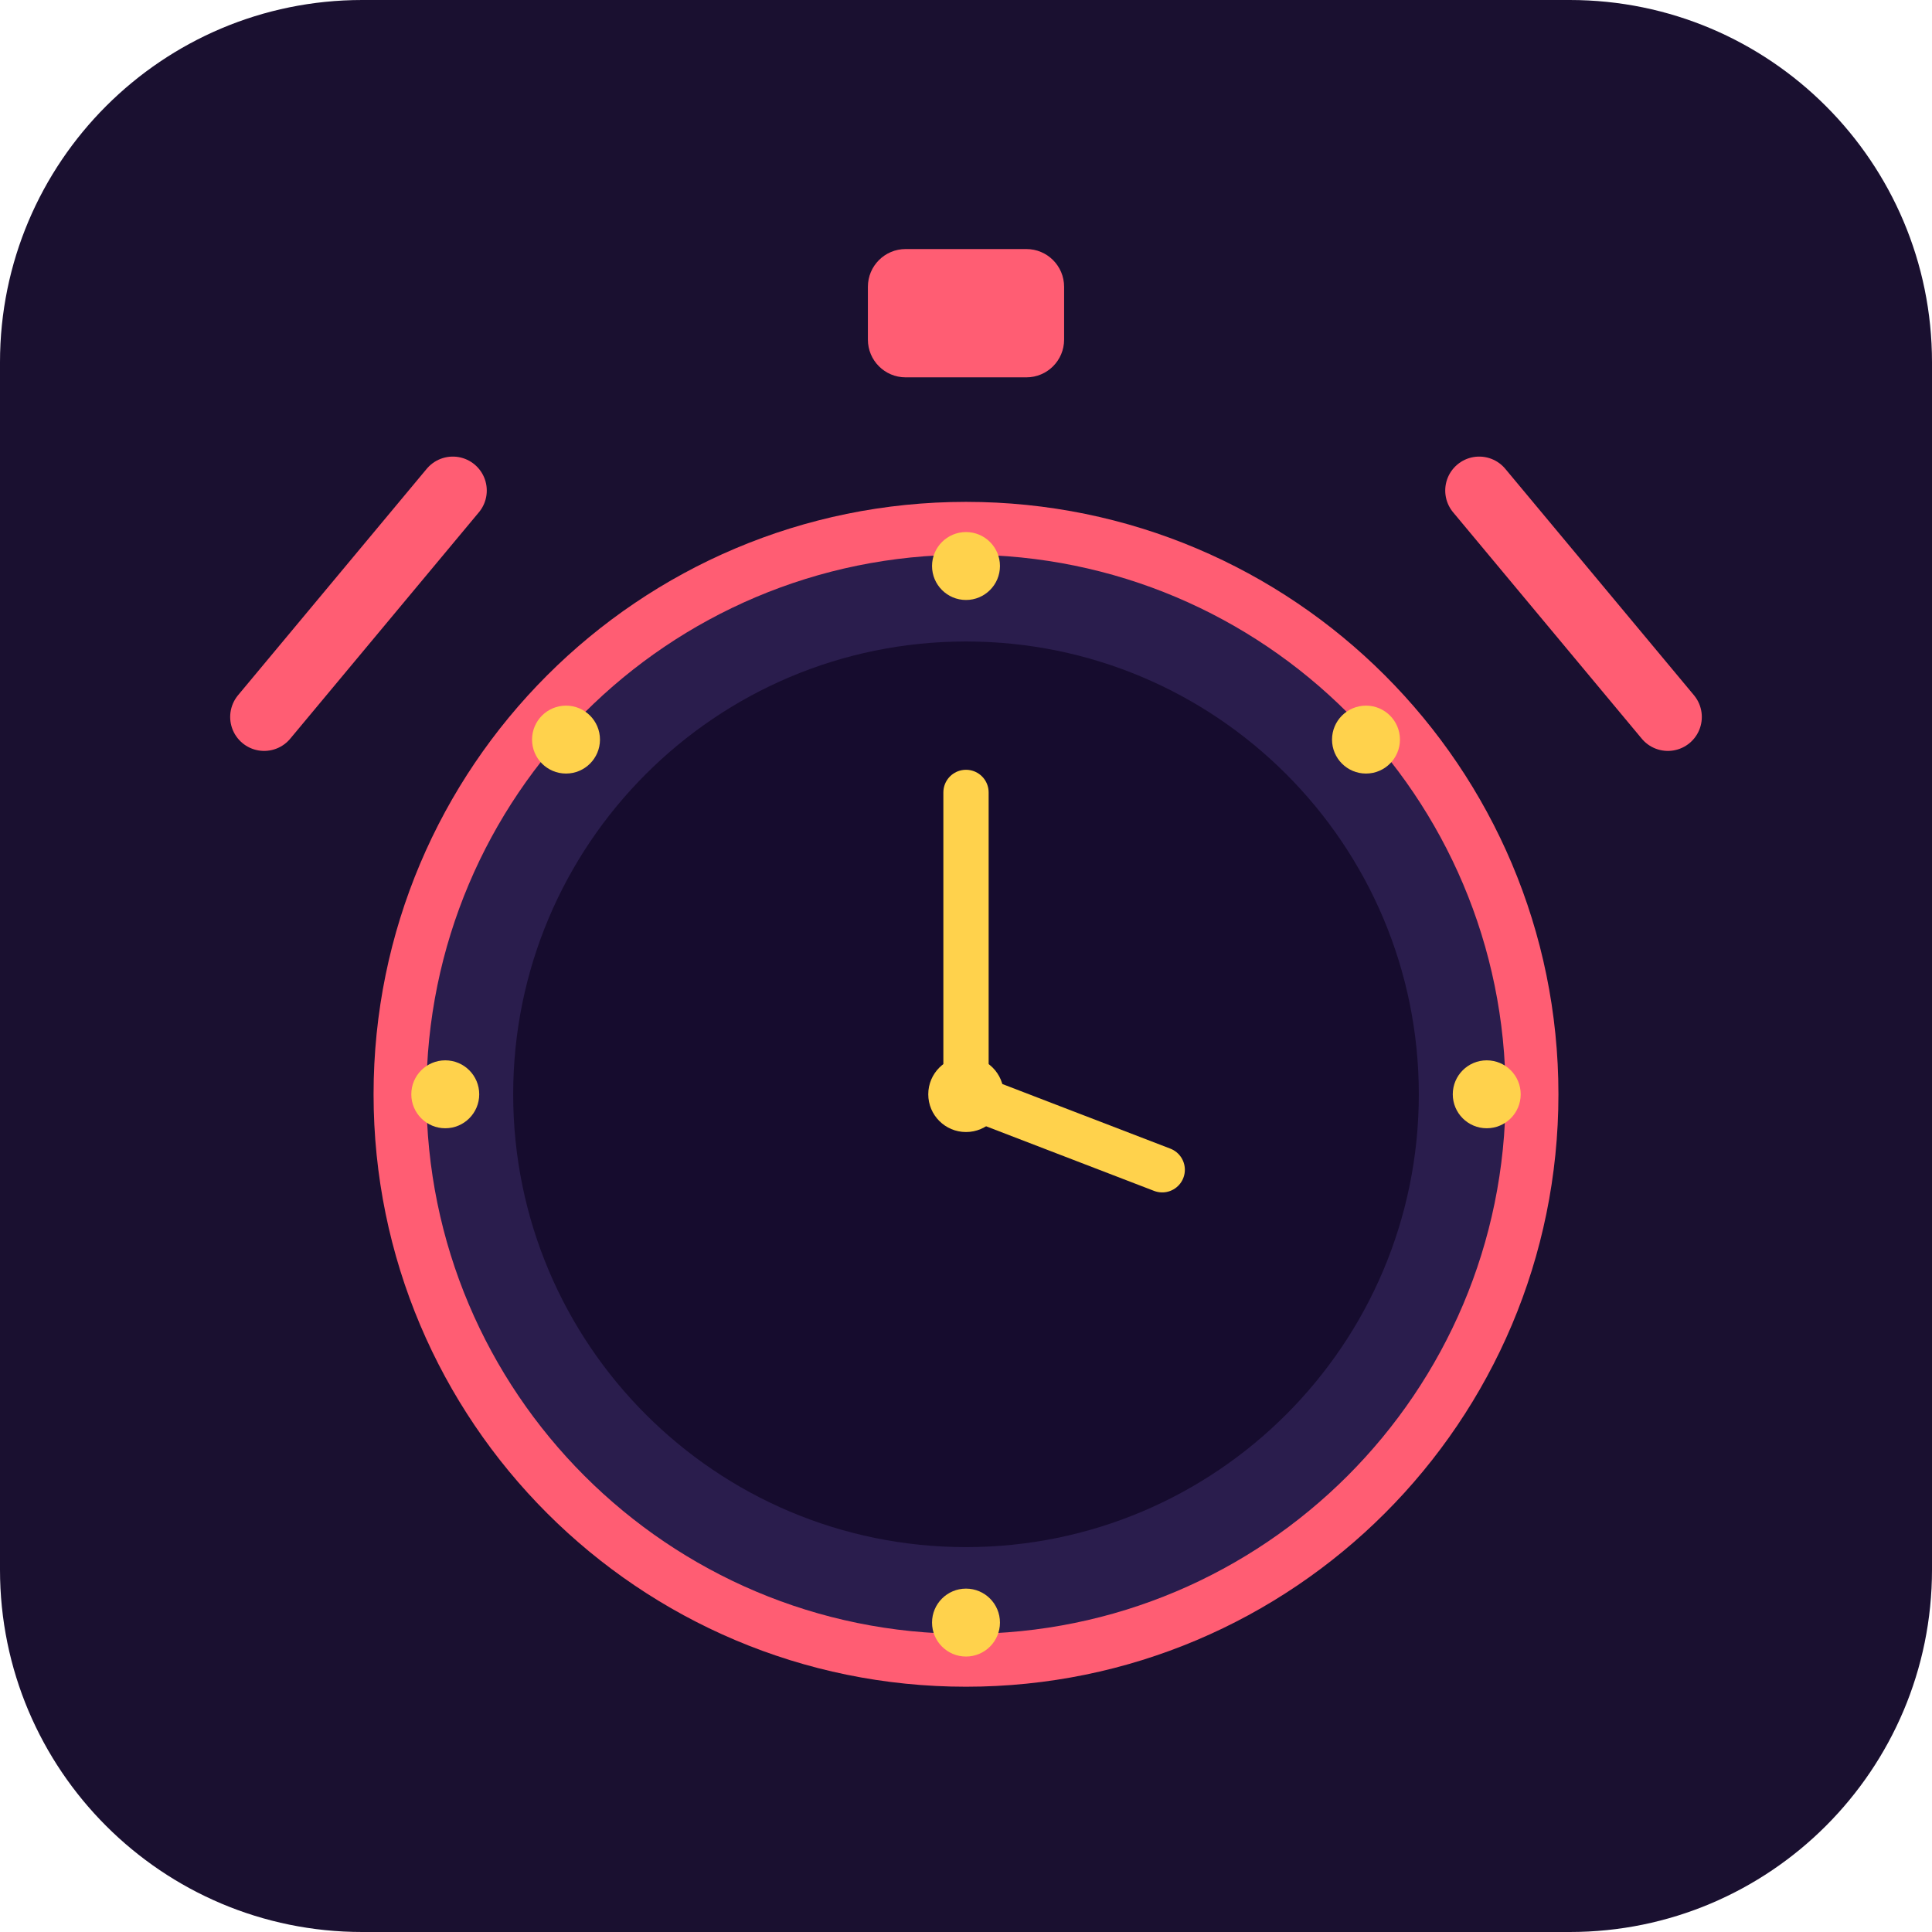
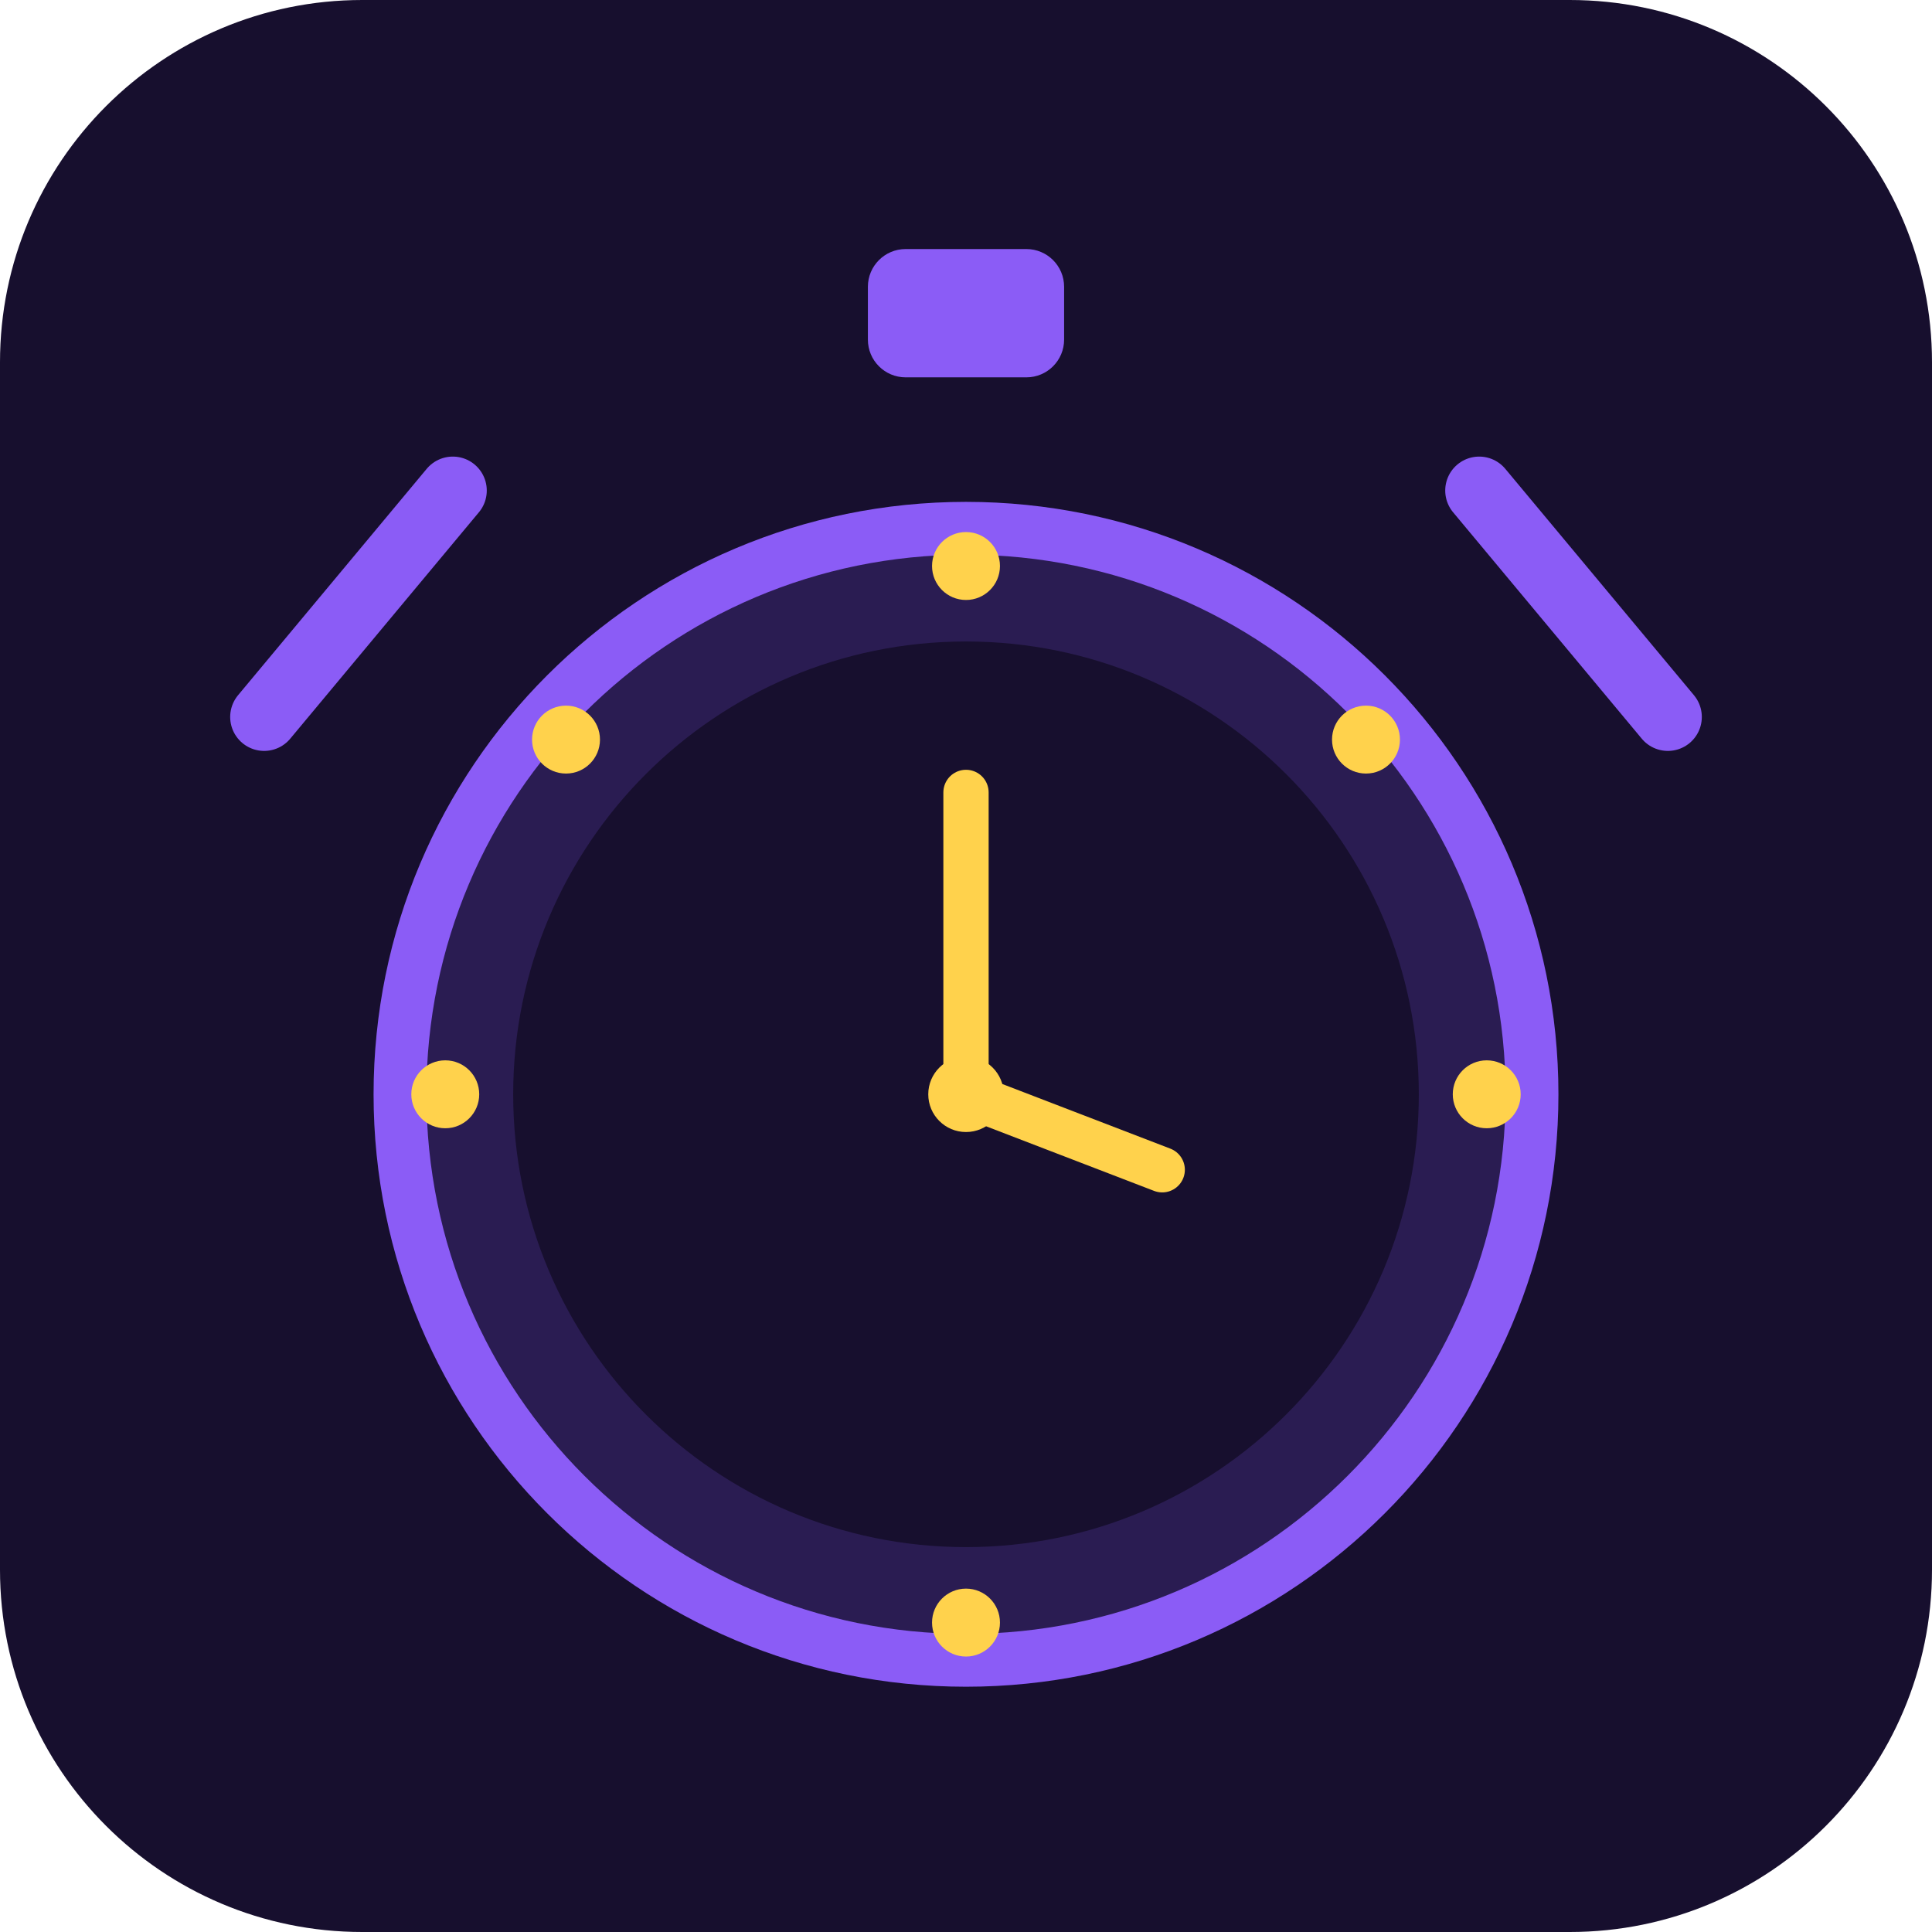
<svg xmlns="http://www.w3.org/2000/svg" viewBox="0 0 512 512">
-   <rect width="512" height="512" rx="96" fill="#1a1030" />
-   <g stroke="#ff5d73" stroke-width="18" stroke-linecap="round" fill="none">
+   <rect width="512" height="512" rx="96" fill="#170f2e" />
+   <g stroke="#8b5cf6" stroke-width="18" stroke-linecap="round" fill="none">
    <path d="M120 130 L70 190" />
    <path d="M392 130 L442 190" />
  </g>
-   <circle cx="256" cy="290" r="150" fill="#2a1d4d" stroke="#ff5d73" stroke-width="14" />
-   <circle cx="256" cy="290" r="120" fill="#160c2e" />
+   <circle cx="256" cy="290" r="150" fill="#2a1c52" stroke="#8b5cf6" stroke-width="14" />
+   <circle cx="256" cy="290" r="120" fill="#170f2e" />
  <g stroke="#ffd24c" stroke-width="12" stroke-linecap="round">
    <line x1="256" y1="290" x2="256" y2="210" />
    <line x1="256" y1="290" x2="308" y2="310" />
  </g>
  <circle cx="256" cy="290" r="10" fill="#ffd24c" />
  <g fill="#ffd24c">
    <circle cx="256" cy="150" r="9" />
    <circle cx="150" cy="196" r="9" />
    <circle cx="362" cy="196" r="9" />
    <circle cx="256" cy="430" r="9" />
    <circle cx="118" cy="290" r="9" />
    <circle cx="394" cy="290" r="9" />
  </g>
-   <rect x="230" y="66" width="52" height="34" rx="10" fill="#ff5d73" />
+   <rect x="230" y="66" width="52" height="34" rx="10" fill="#8b5cf6" />
</svg>
